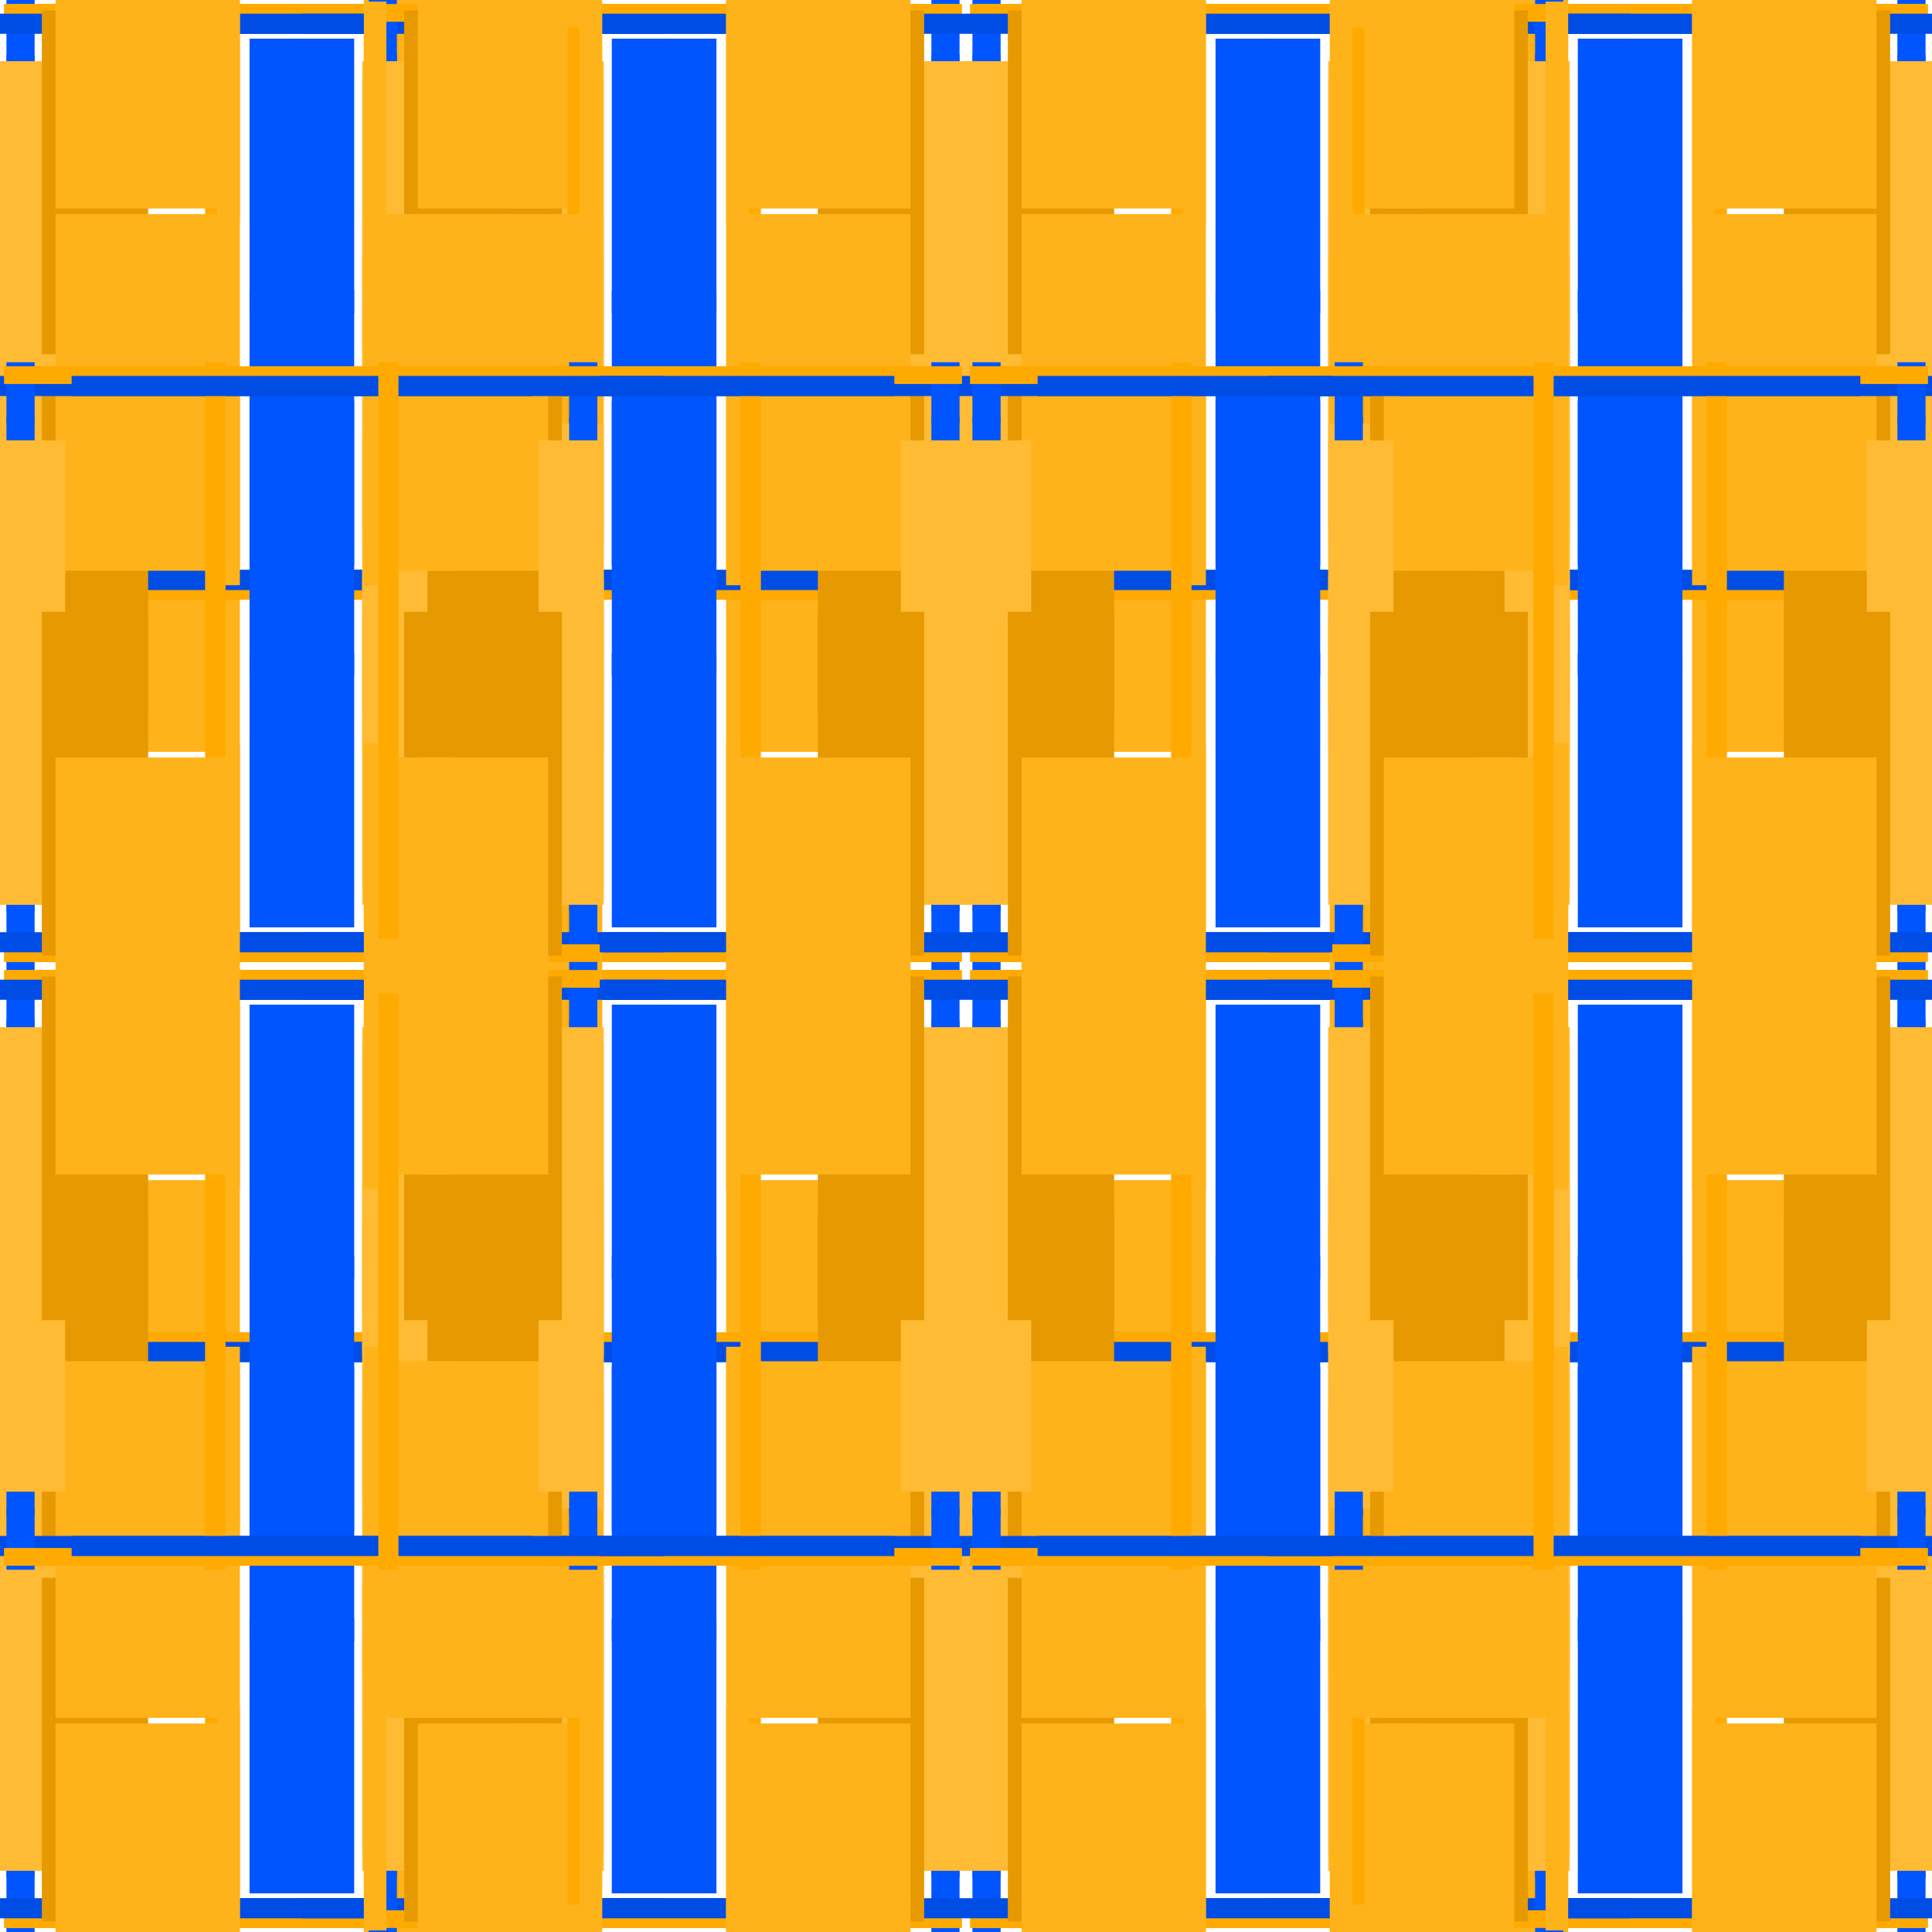
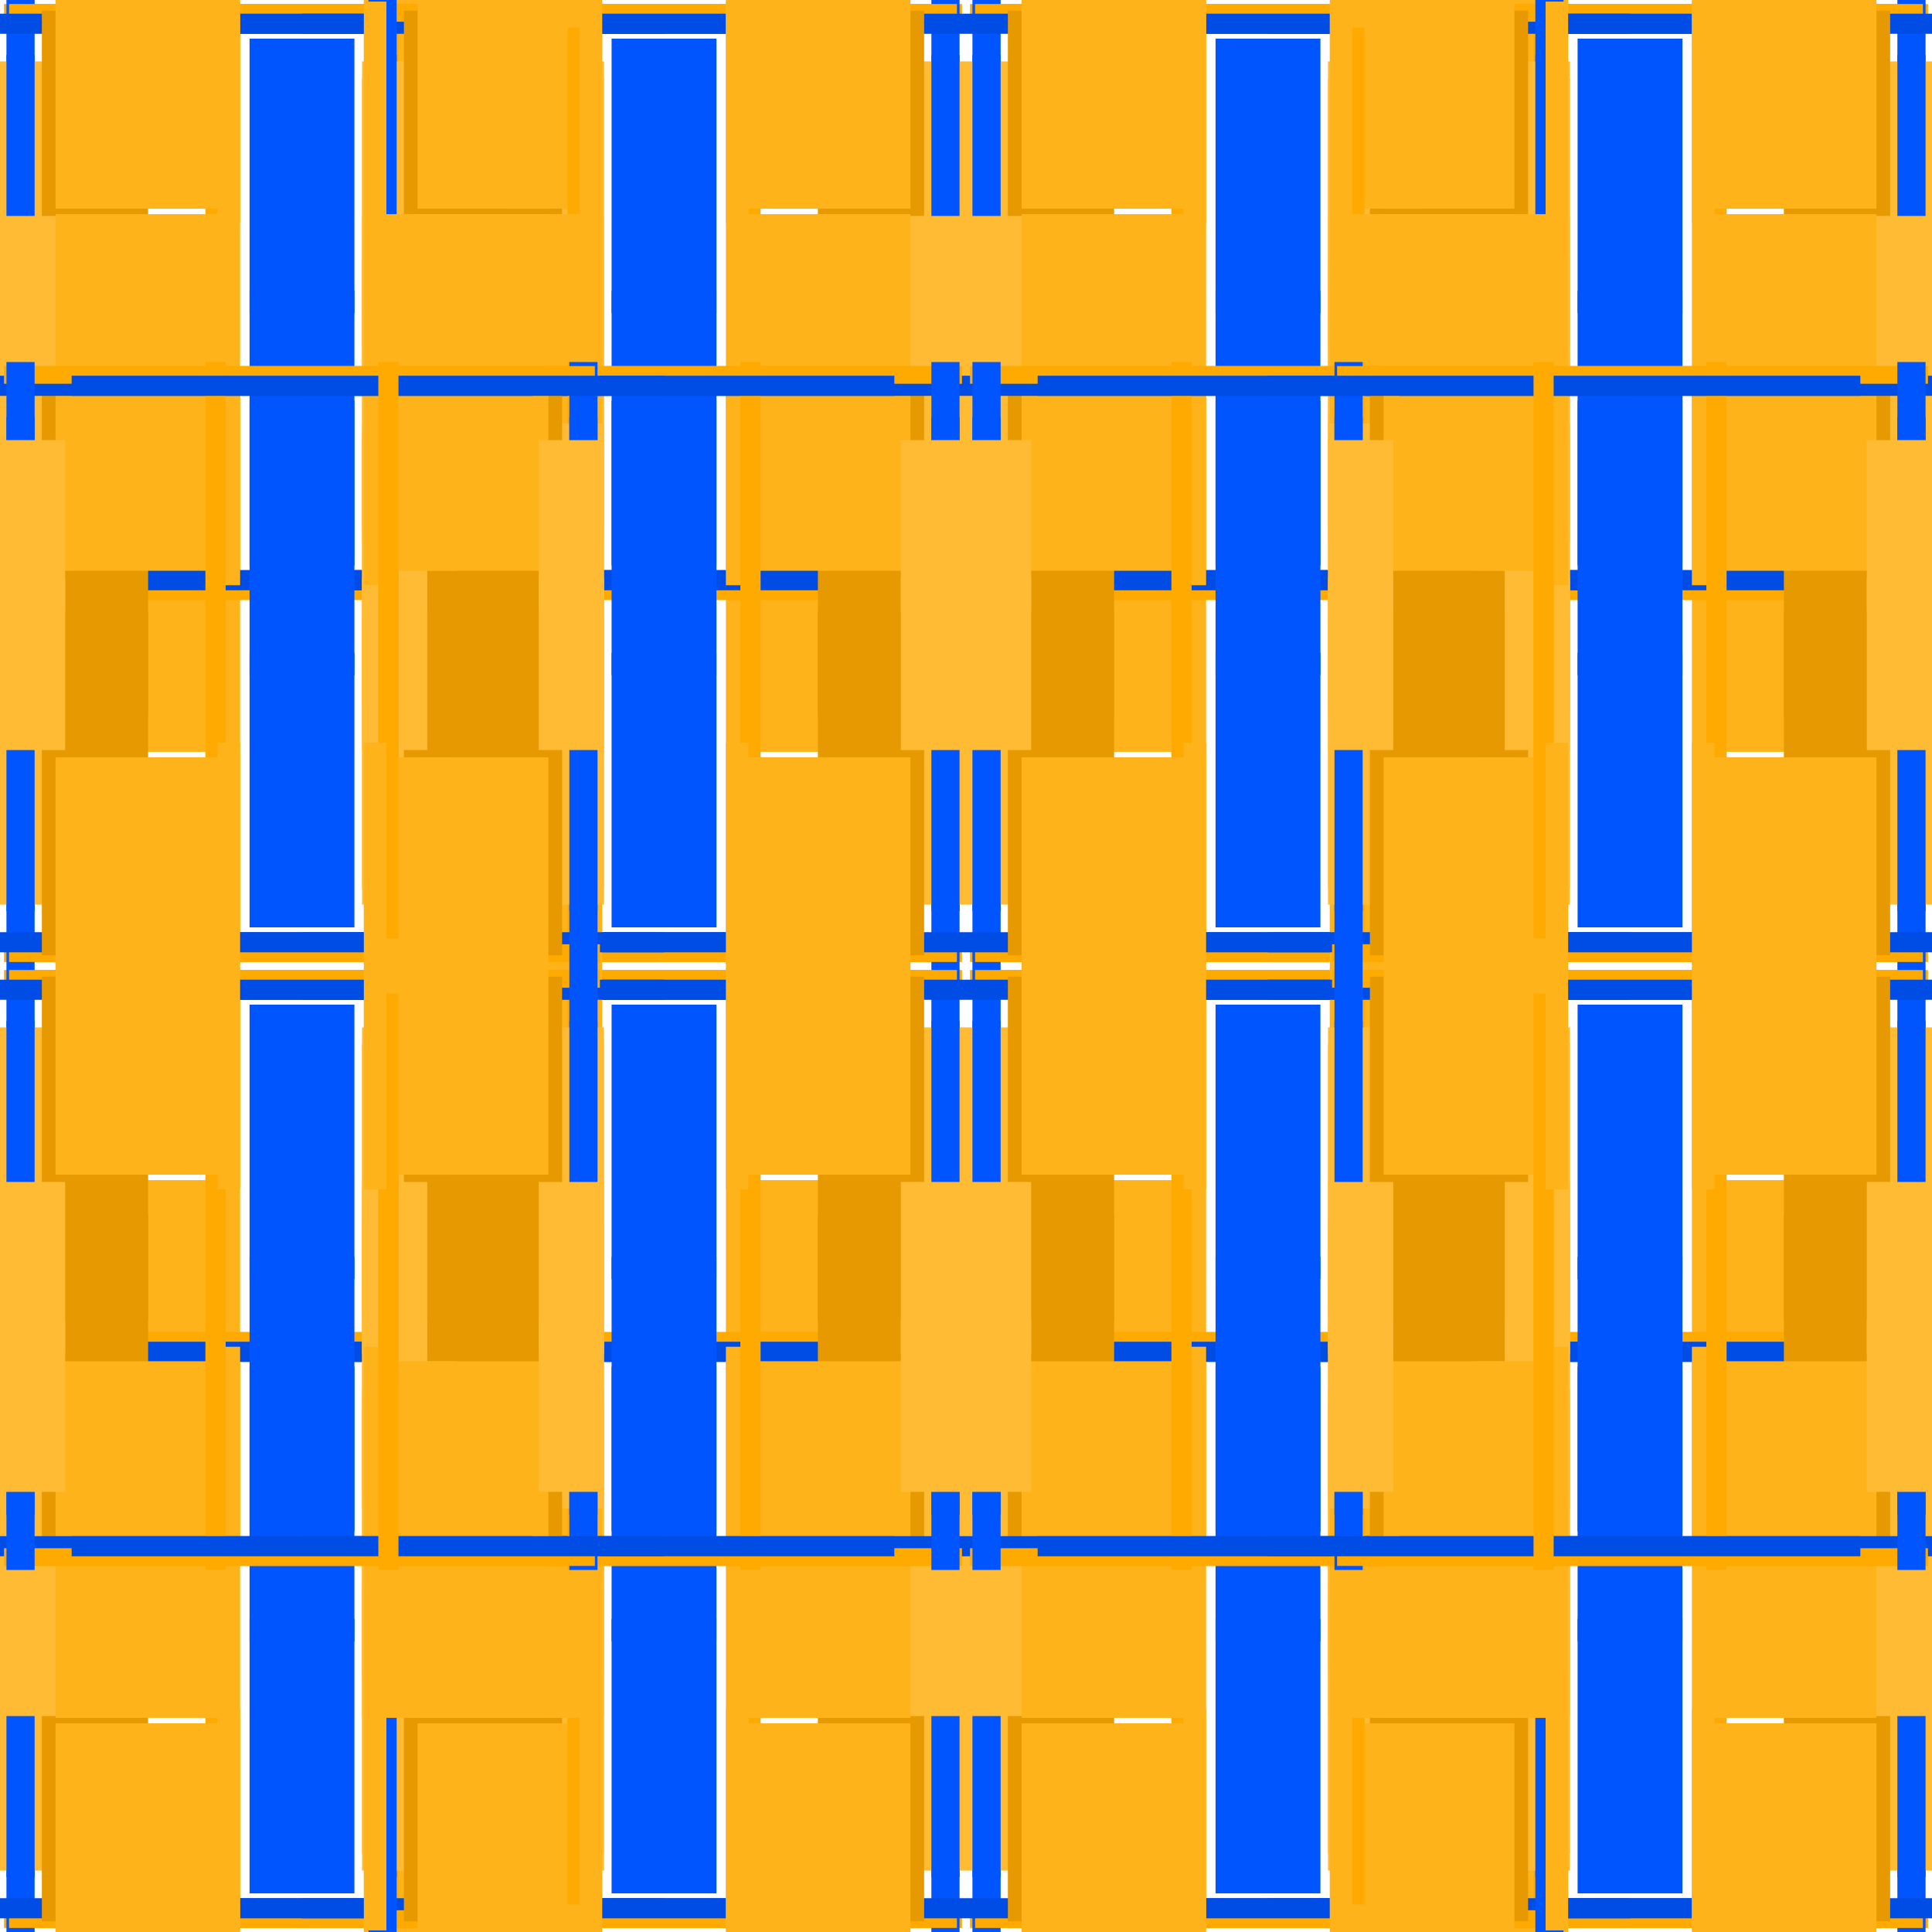
<svg xmlns="http://www.w3.org/2000/svg" xmlns:xlink="http://www.w3.org/1999/xlink" width="100%" height="100%" viewBox="0 0 2400 2400" style="stroke-width:0;background-color:#121212">
  <symbol id="quad3">
    <symbol id="quad2">
      <symbol id="quad1">
        <symbol id="quad0">
-           <rect x="452" y="473" width="28" height="725" rx="0" style="fill:hsl(40,100%,55%);fill-opacity:1" transform="rotate(0 0 0)translate(0 0)skewX(0)skewY(0)scale(1 1)" />"/&gt;<rect x="310" y="48" width="124" height="341" rx="0" style="fill:hsl(220,100%,50%);fill-opacity:1" transform="rotate(0 0 0)translate(0 0)skewX(0)skewY(0)scale(1 1)" />"/&gt;<rect x="8" y="-48" width="35" height="730" rx="0" style="fill:hsl(220,100%,50%);fill-opacity:1" transform="rotate(0 0 0)translate(0 0)skewX(0)skewY(0)scale(1 1)" />"/&gt;<rect x="-82" y="97" width="163" height="385" rx="0" style="fill:hsl(40,100%,60%);fill-opacity:1" transform="rotate(0 0 0)translate(0 0)skewX(0)skewY(0)scale(1 1)" />"/&gt;<rect x="5" y="5" width="734" height="22" rx="0" style="fill:hsl(40,100%,50%);fill-opacity:1" transform="rotate(0 0 0)translate(0 0)skewX(0)skewY(0)scale(1 1)" />"/&gt;<rect x="-16" y="319" width="133" height="355" rx="0" style="fill:hsl(40,100%,60%);fill-opacity:1" transform="rotate(0 0 0)translate(0 0)skewX(0)skewY(0)scale(1 1)" />"/&gt;<rect x="89" y="17" width="736" height="25" rx="0" style="fill:hsl(220,100%,45%);fill-opacity:1" transform="rotate(0 0 0)translate(0 0)skewX(0)skewY(0)scale(1 1)" />"/&gt;<rect x="52" y="310" width="132" height="427" rx="0" style="fill:hsl(40,100%,45%);fill-opacity:1" transform="rotate(0 0 0)translate(0 0)skewX(0)skewY(0)scale(1 1)" />"/&gt;<rect x="470" y="-15" width="25" height="731" rx="0" style="fill:hsl(40,100%,50%);fill-opacity:1" transform="rotate(0 0 0)translate(0 0)skewX(0)skewY(0)scale(1 1)" />"/&gt;<rect x="69" y="491" width="221" height="443" rx="0" style="fill:hsl(40,100%,55%);fill-opacity:1" transform="rotate(0 0 0)translate(0 0)skewX(0)skewY(0)scale(1 1)" />"/&gt;</symbol>
+           <rect x="5" y="5" width="734" height="22" rx="0" style="fill:hsl(40,100%,50%);fill-opacity:1" transform="rotate(0 0 0)translate(0 0)skewX(0)skewY(0)scale(1 1)" />"/&gt;<rect x="-16" y="319" width="133" height="355" rx="0" style="fill:hsl(40,100%,60%);fill-opacity:1" transform="rotate(0 0 0)translate(0 0)skewX(0)skewY(0)scale(1 1)" />"/&gt;<rect x="89" y="17" width="736" height="25" rx="0" style="fill:hsl(220,100%,45%);fill-opacity:1" transform="rotate(0 0 0)translate(0 0)skewX(0)skewY(0)scale(1 1)" />"/&gt;<rect x="52" y="310" width="132" height="427" rx="0" style="fill:hsl(40,100%,45%);fill-opacity:1" transform="rotate(0 0 0)translate(0 0)skewX(0)skewY(0)scale(1 1)" />"/&gt;<rect x="470" y="-15" width="25" height="731" rx="0" style="fill:hsl(40,100%,50%);fill-opacity:1" transform="rotate(0 0 0)translate(0 0)skewX(0)skewY(0)scale(1 1)" />"/&gt;<rect x="69" y="491" width="221" height="443" rx="0" style="fill:hsl(40,100%,55%);fill-opacity:1" transform="rotate(0 0 0)translate(0 0)skewX(0)skewY(0)scale(1 1)" />"/&gt;<rect x="452" y="473" width="28" height="725" rx="0" style="fill:hsl(40,100%,55%);fill-opacity:1" transform="rotate(0 0 0)translate(0 0)skewX(0)skewY(0)scale(1 1)" />"/&gt;<rect x="310" y="48" width="124" height="341" rx="0" style="fill:hsl(220,100%,50%);fill-opacity:1" transform="rotate(0 0 0)translate(0 0)skewX(0)skewY(0)scale(1 1)" />"/&gt;<rect x="8" y="-48" width="35" height="730" rx="0" style="fill:hsl(220,100%,50%);fill-opacity:1" transform="rotate(0 0 0)translate(0 0)skewX(0)skewY(0)scale(1 1)" />"/&gt;<rect x="-82" y="97" width="163" height="385" rx="0" style="fill:hsl(40,100%,60%);fill-opacity:1" transform="rotate(0 0 0)translate(0 0)skewX(0)skewY(0)scale(1 1)" />"/&gt;</symbol>
        <g>
          <use xlink:href="#quad0" />
        </g>
-         <g transform="scale(-1 1) translate(-750 0)">
+         <g transform="scale(-1 1) translate(-750.26 0)">
          <use xlink:href="#quad0" />
        </g>
-         <g transform="scale(-1 -1) translate(-750 -750)">
+         <g transform="scale(-1 -1) translate(-750.26 -750.26)">
          <use xlink:href="#quad0" />
        </g>
-         <g transform="scale(1 -1) translate(0 -750)">
+         <g transform="scale(1 -1) translate(0 -750.26)">
          <use xlink:href="#quad0" />
        </g>
      </symbol>
      <g>
        <use xlink:href="#quad1" />
      </g>
      <g transform="scale(-1 1) translate(-1200 0)">
        <use xlink:href="#quad1" />
      </g>
      <g transform="scale(-1 -1) translate(-1200 -1200)">
        <use xlink:href="#quad1" />
      </g>
      <g transform="scale(1 -1) translate(0 -1200)">
        <use xlink:href="#quad1" />
      </g>
    </symbol>
    <g>
      <use xlink:href="#quad2" />
    </g>
    <g transform="scale(-1 1) translate(-2400 0)">
      <use xlink:href="#quad2" />
    </g>
    <g transform="scale(-1 -1) translate(-2400 -2400)">
      <use xlink:href="#quad2" />
    </g>
    <g transform="scale(1 -1) translate(0 -2400)">
      <use xlink:href="#quad2" />
    </g>
  </symbol>
  <g transform="scale(1 1)">
    <use xlink:href="#quad3" />
  </g>
</svg>
